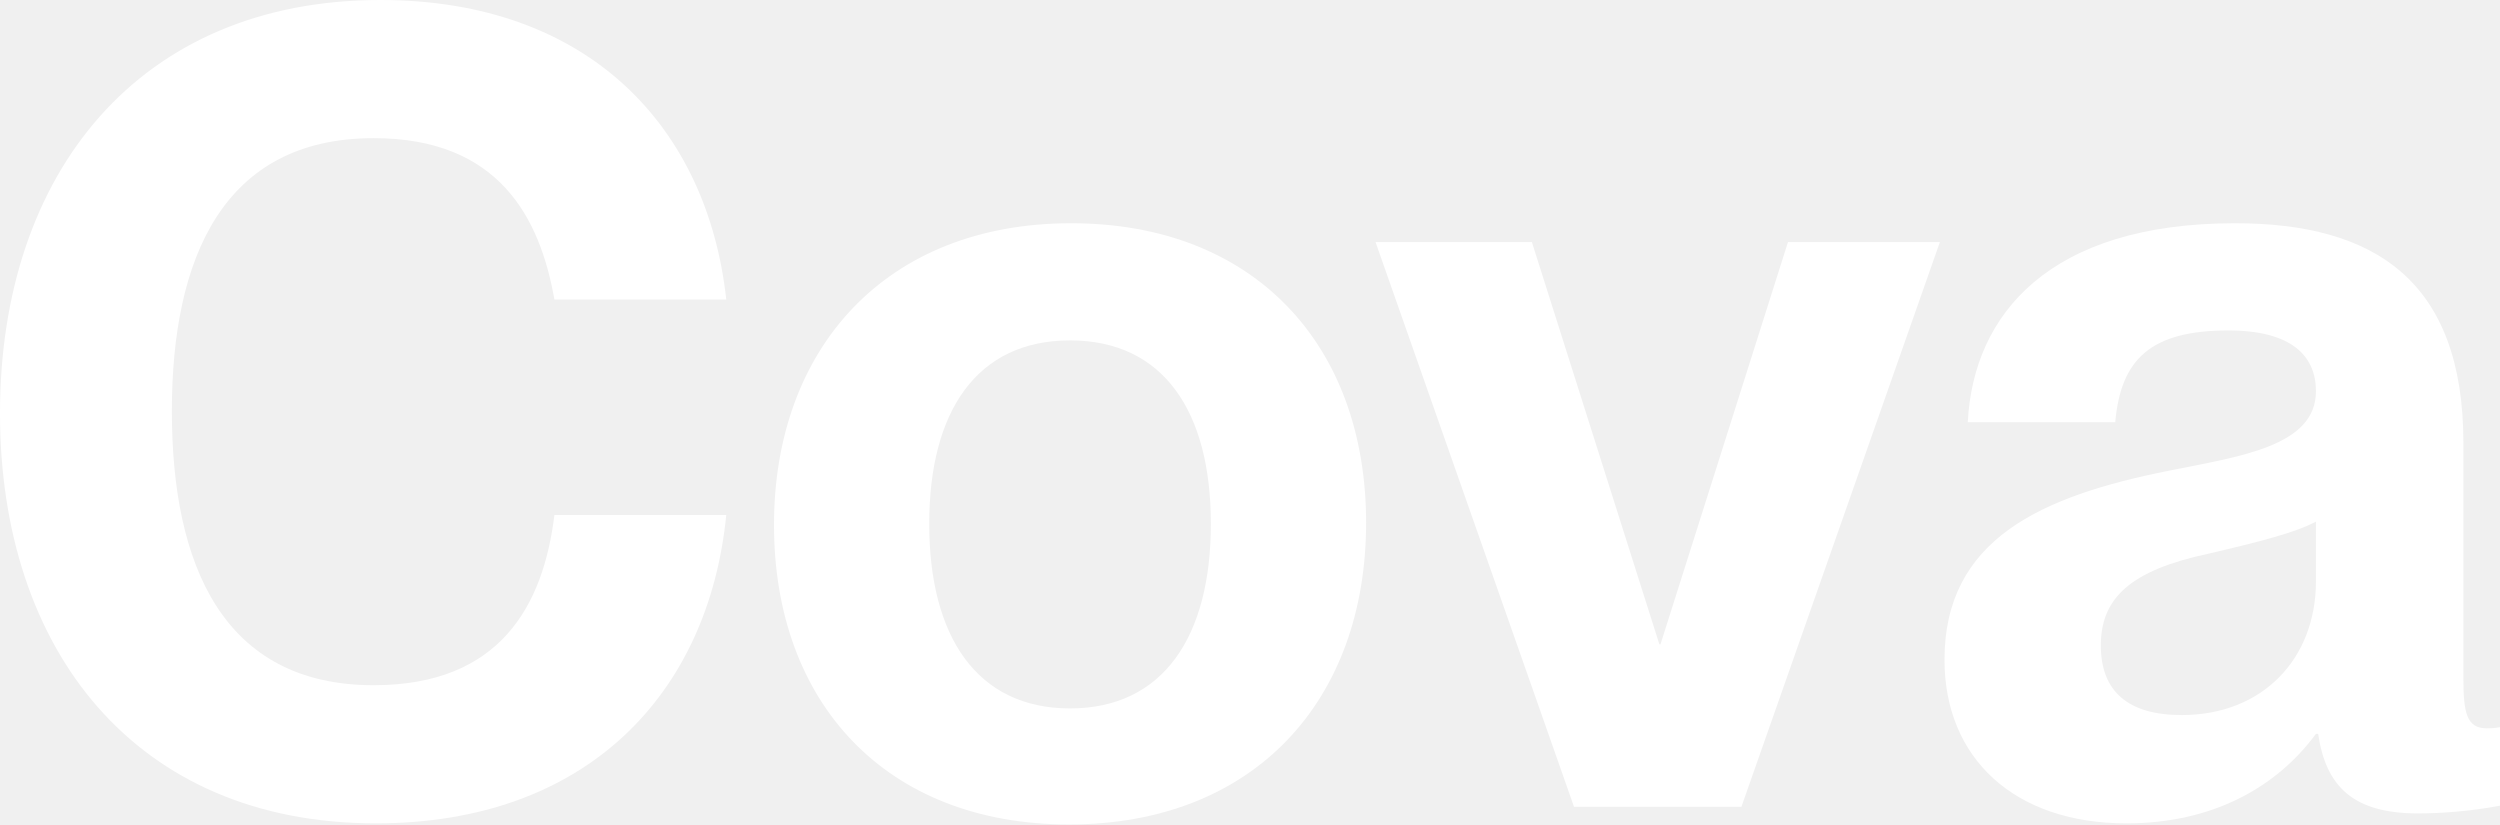
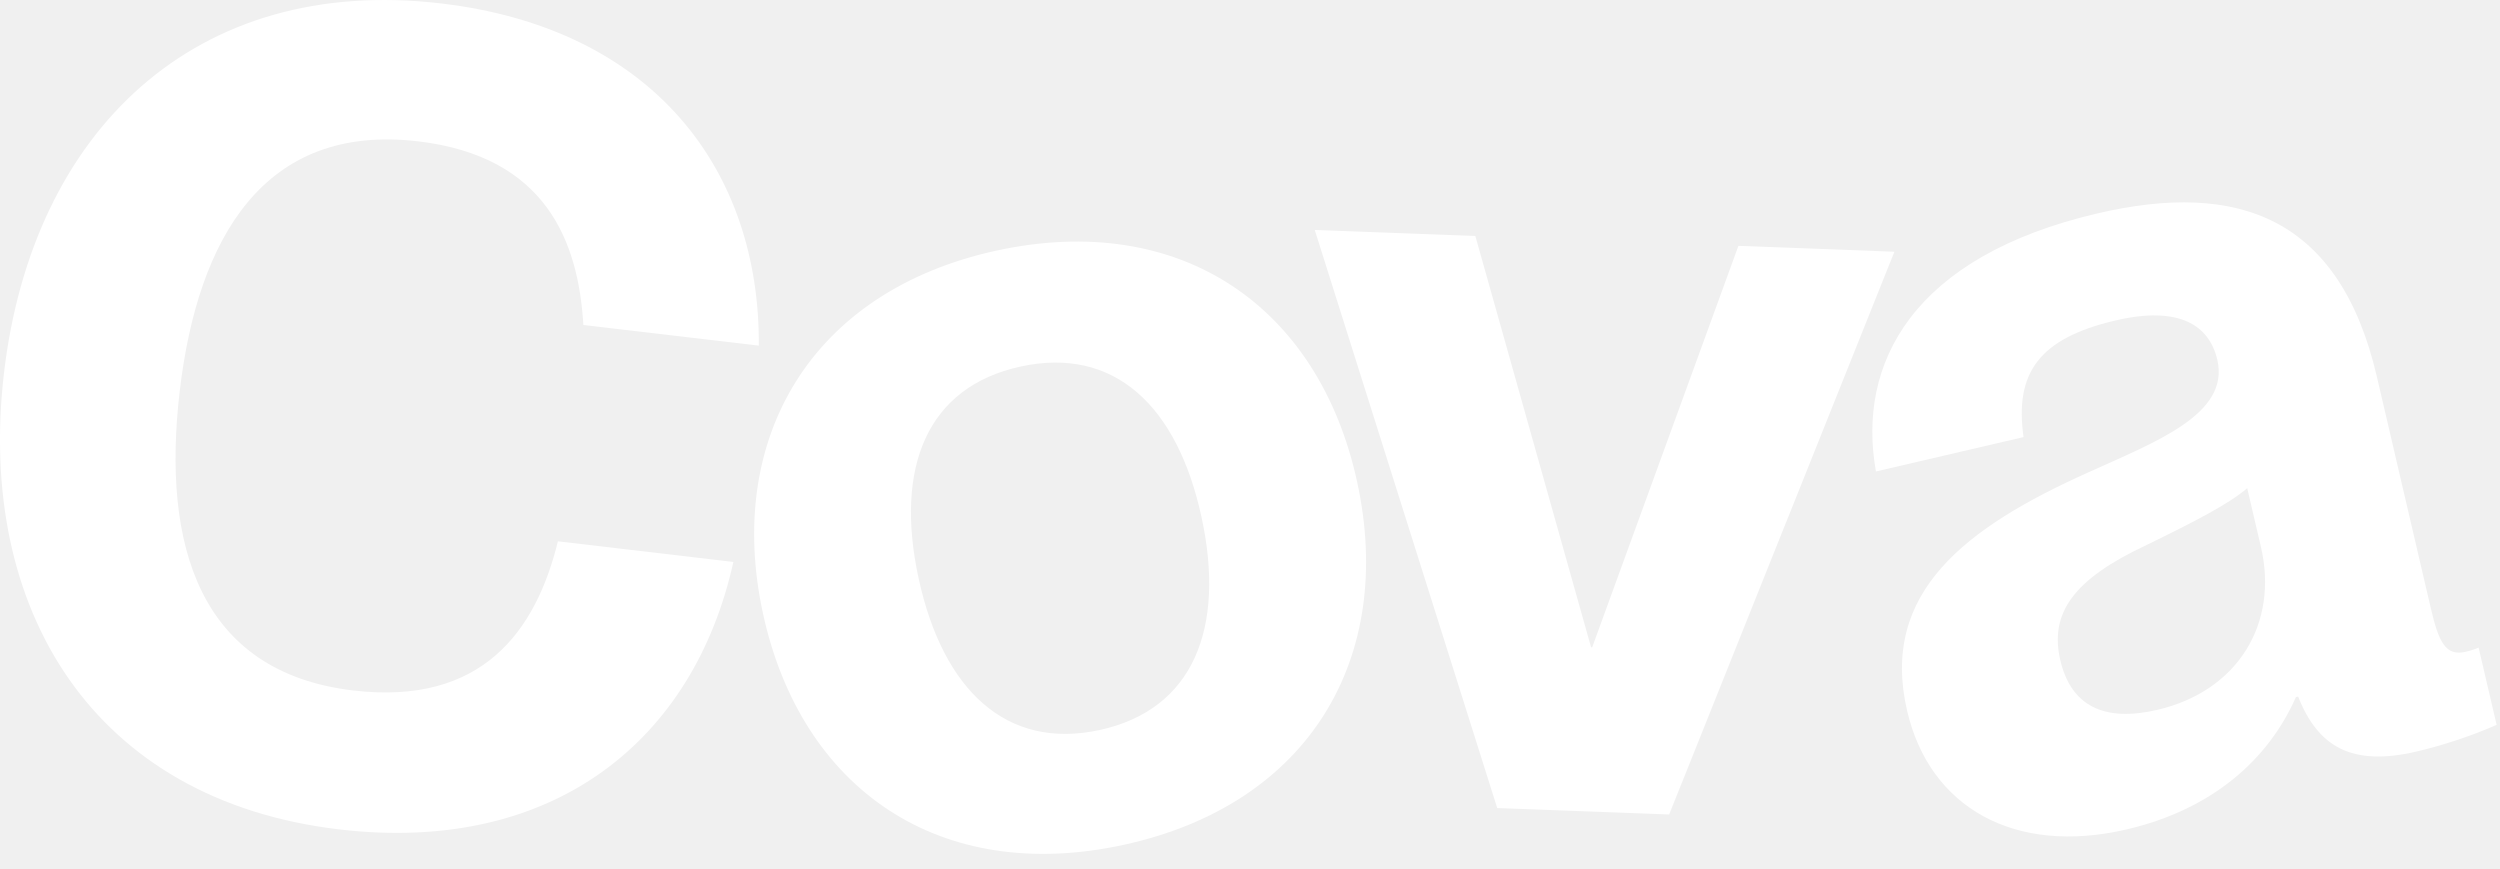
- <svg xmlns="http://www.w3.org/2000/svg" width="188" height="62" viewBox="0 0 188 62" fill="none">
-   <path d="M28.266 61.917C10.173 61.917 0 48.869 0 31.083C0 12.965 10.506 0 28.6 0C44.276 0 53.197 9.558 54.615 22.523H41.691C40.607 16.373 37.522 10.389 28.1 10.389C16.76 10.389 12.924 19.448 12.924 30.917C12.924 42.469 16.76 51.528 28.1 51.528C37.605 51.528 40.857 45.544 41.691 38.729H54.615C53.281 52.193 44.109 61.917 28.266 61.917Z" fill="white" />
-   <path d="M80.384 62C66.626 62 58.205 52.858 58.205 39.477C58.205 26.18 66.626 16.788 80.551 16.788C94.309 16.788 102.731 25.93 102.731 39.311C102.731 52.692 94.309 62 80.384 62ZM80.468 53.273C87.472 53.273 91.057 47.871 91.057 39.394C91.057 30.917 87.472 25.598 80.468 25.598C73.464 25.598 69.878 30.917 69.878 39.394C69.878 47.871 73.464 53.273 80.468 53.273Z" fill="white" />
-   <path d="M118.365 60.67L103.439 18.201H115.196L124.785 48.453H124.868L134.457 18.201H145.881L130.955 60.67H118.365Z" fill="white" />
-   <path d="M159.9 61.917C151.479 61.917 146.226 57.013 146.226 49.617C146.226 40.558 153.48 37.316 163.069 35.405C168.405 34.324 174.159 33.576 174.159 29.421C174.159 26.761 172.324 24.85 167.572 24.85C161.735 24.85 159.484 27.011 159.067 31.748H147.977C148.394 23.603 154.147 16.788 168.072 16.788C178.578 16.788 185.248 21.11 185.248 33.327V51.029C185.248 53.606 185.499 54.769 186.999 54.769C187.25 54.769 187.5 54.769 188 54.686V60.587C185.832 61.003 183.581 61.169 181.83 61.169C176.994 61.169 174.909 59.174 174.325 55.185H174.159C171.157 59.257 166.321 61.917 159.9 61.917ZM164.069 53.772C170.156 53.772 174.159 49.533 174.159 43.716V39.228C172.574 40.059 169.99 40.724 166.071 41.638C160.234 42.885 157.983 44.962 157.983 48.536C157.983 52.027 160.067 53.772 164.069 53.772Z" fill="white" />
+ <svg xmlns="http://www.w3.org/2000/svg" width="72" height="25" viewBox="0 0 72 25" fill="none">
+   <path d="M9.772 23.887C2.698 23.055 -0.688 17.571 0.116 10.733C0.936 3.768 5.629 -0.733 12.702 0.099C18.83 0.82 21.886 4.904 21.854 9.954L16.801 9.36C16.656 6.945 15.72 4.503 12.037 4.07C7.604 3.548 5.695 6.854 5.176 11.264C4.654 15.705 5.743 19.364 10.176 19.886C13.892 20.323 15.434 18.172 16.068 15.59L21.121 16.184C19.99 21.299 15.965 24.616 9.772 23.887Z" fill="white" />
+   <path d="M32.358 24.332C27.067 25.483 23.075 22.73 21.974 17.669C20.88 12.639 23.346 8.382 28.701 7.217C33.993 6.066 37.984 8.819 39.086 13.88C40.187 18.941 37.714 23.167 32.358 24.332ZM31.672 21.024C34.366 20.438 35.3 18.095 34.603 14.888C33.905 11.682 32.088 9.97 29.395 10.556C26.701 11.142 25.759 13.454 26.457 16.661C27.154 19.867 28.978 21.61 31.672 21.024Z" fill="white" />
+   <path d="M43.12 23.272L37.865 6.624L42.49 6.797L45.823 18.641L45.855 18.642L50.066 7.081L54.559 7.25L48.072 23.457L43.12 23.272Z" fill="white" />
+   <path d="M61.247 23.887C58.019 24.639 55.575 23.26 54.925 20.471C54.129 17.056 56.625 15.186 60.133 13.609C62.084 12.725 64.224 11.929 63.859 10.363C63.625 9.36 62.754 8.803 60.932 9.228C58.695 9.749 58.022 10.765 58.278 12.588L54.027 13.578C53.471 10.471 55.078 7.387 60.416 6.144C64.444 5.205 67.38 6.239 68.453 10.845L70.008 17.519C70.235 18.49 70.433 18.906 71.008 18.772C71.104 18.75 71.2 18.727 71.384 18.651L71.903 20.876C71.108 21.226 70.26 21.49 69.588 21.646C67.734 22.078 66.76 21.513 66.186 20.061L66.122 20.076C65.329 21.879 63.709 23.314 61.247 23.887ZM62.13 20.444C64.464 19.901 65.626 17.945 65.115 15.752L64.72 14.06C64.186 14.515 63.254 14.996 61.832 15.691C59.704 16.682 59.023 17.667 59.337 19.014C59.644 20.33 60.596 20.802 62.13 20.444Z" fill="white" />
</svg>
